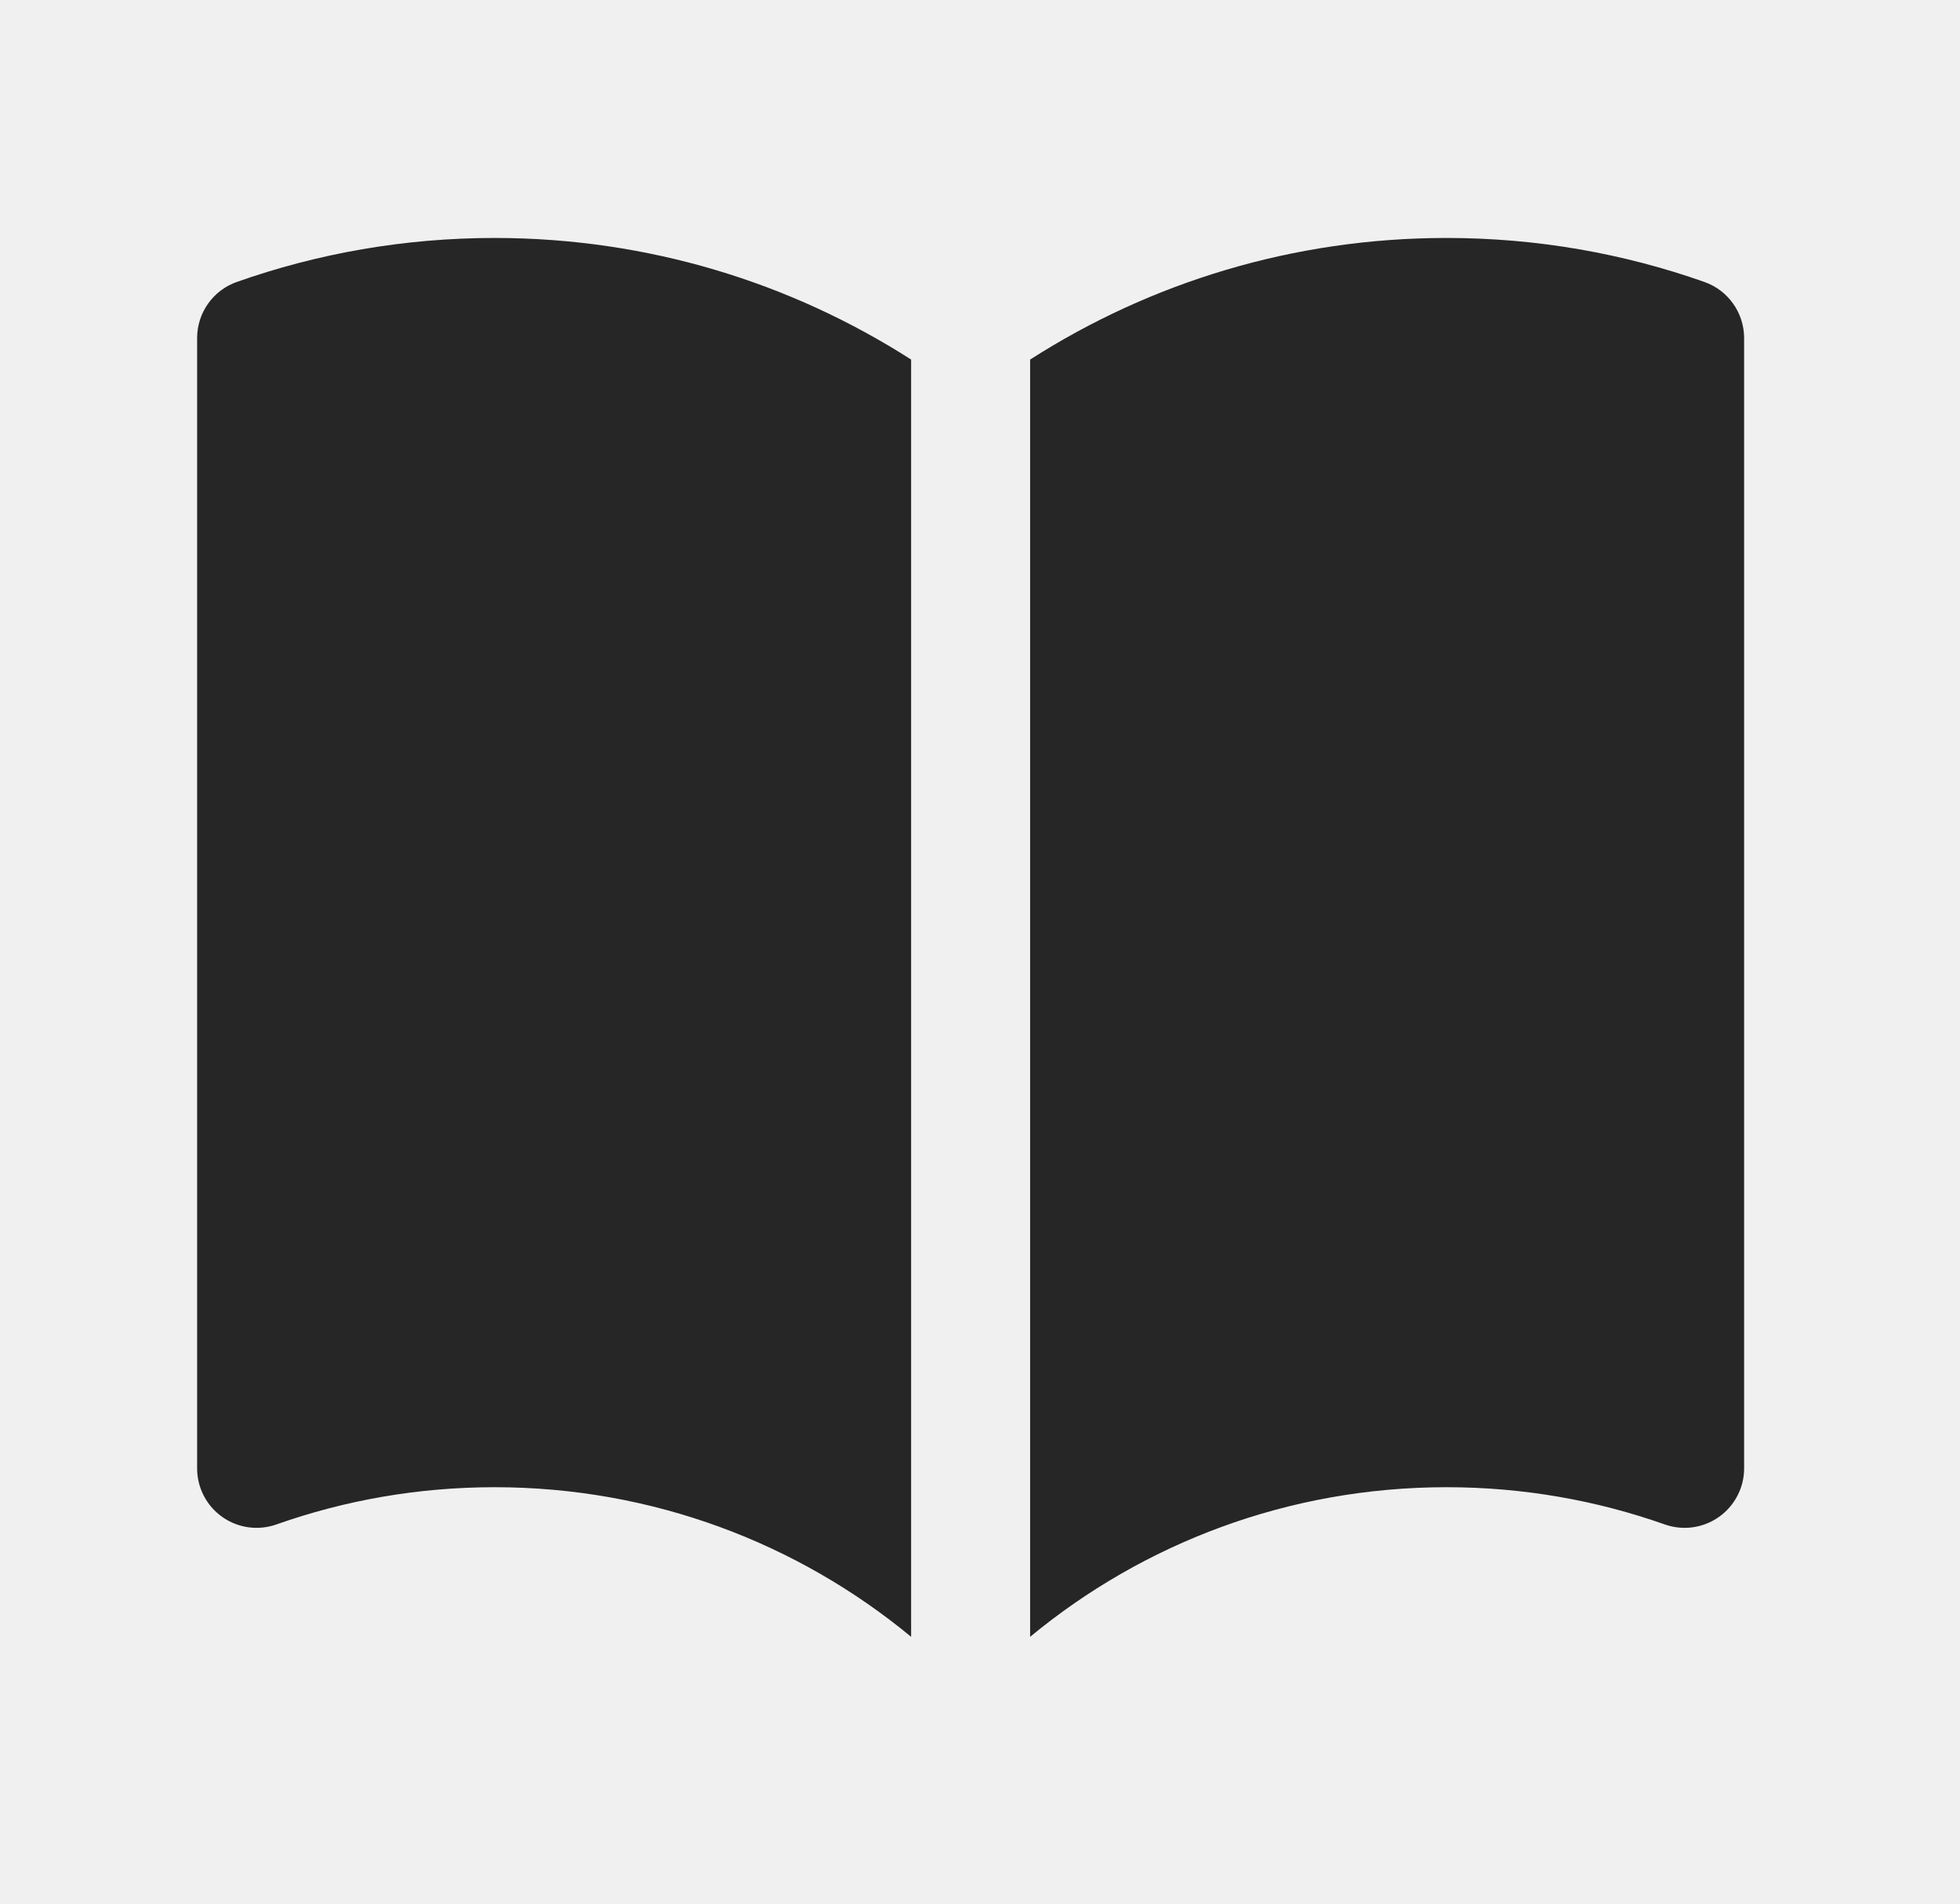
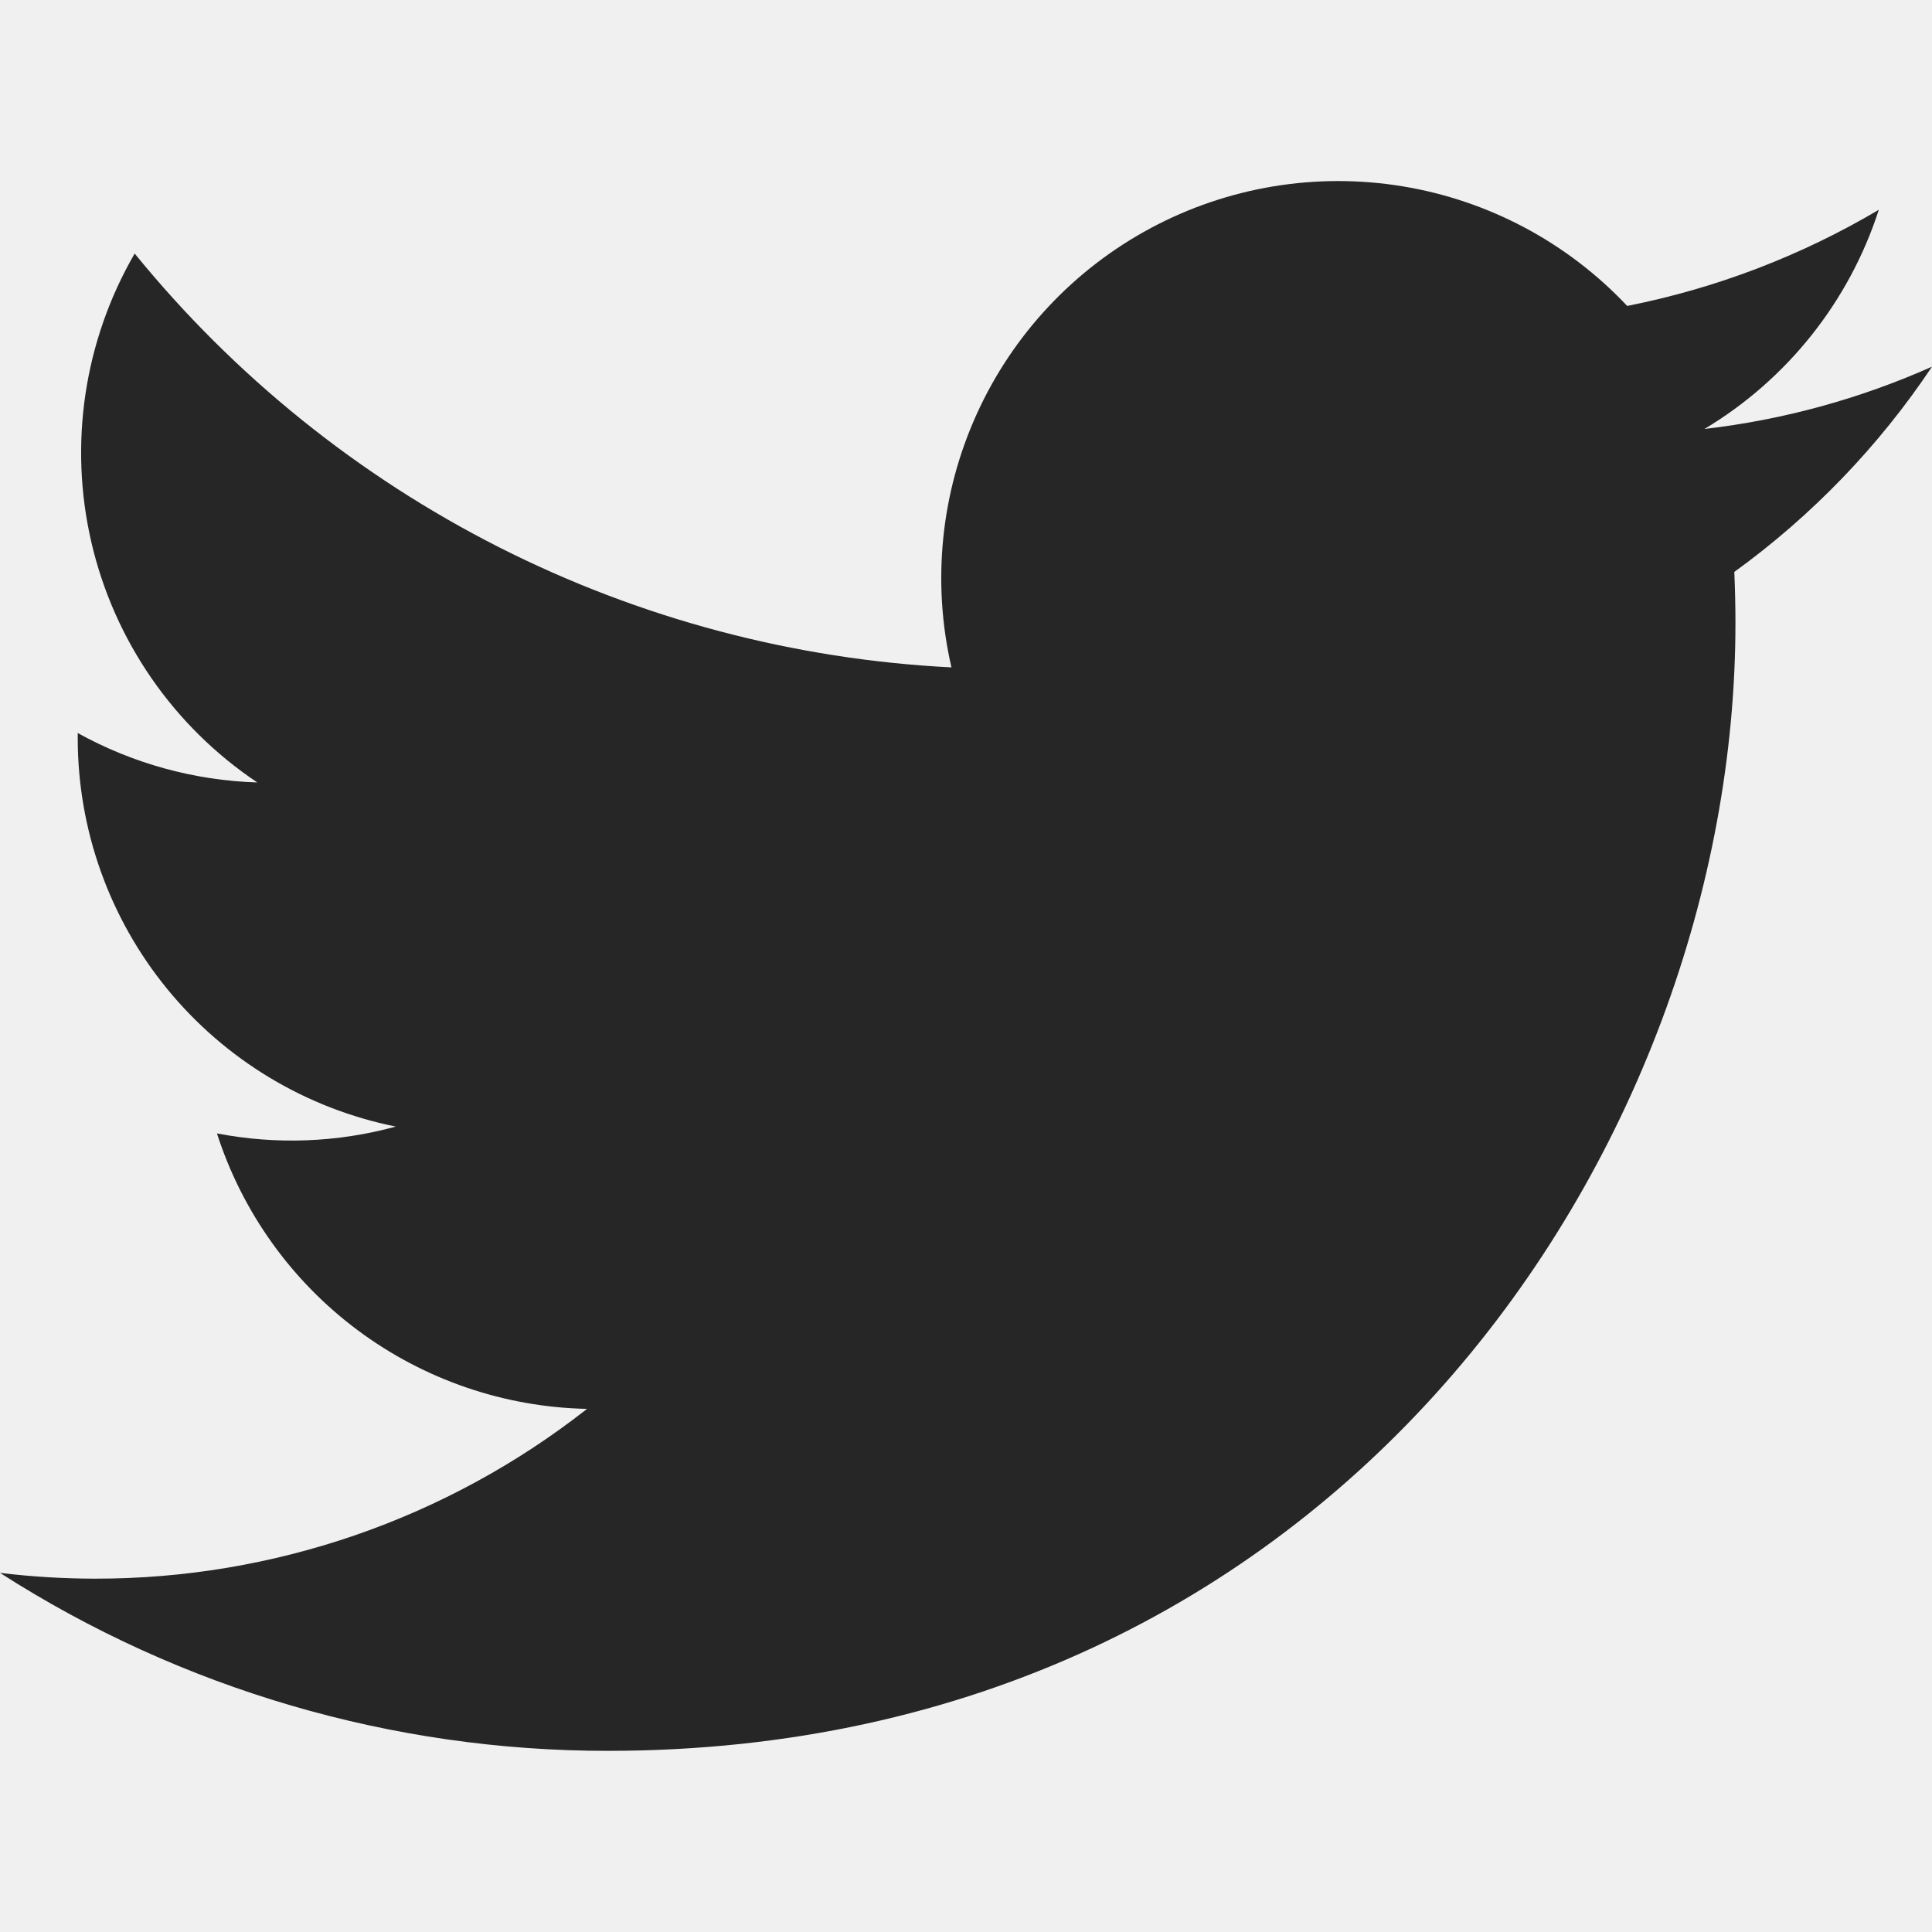
- <svg xmlns="http://www.w3.org/2000/svg" width="35" height="34" viewBox="0 0 35 34" fill="none">
-   <path d="M16.27 6.422C14.123 5.047 11.57 4.25 8.832 4.25C7.22 4.25 5.669 4.527 4.228 5.036C3.803 5.186 3.52 5.588 3.52 6.038V26.226C3.52 26.57 3.687 26.894 3.969 27.093C4.25 27.292 4.611 27.342 4.936 27.227C6.153 26.797 7.464 26.562 8.832 26.562C11.658 26.562 14.248 27.564 16.27 29.234V6.422Z" fill="#262626" />
-   <path d="M18.395 29.234C20.416 27.564 23.006 26.562 25.832 26.562C27.2 26.562 28.511 26.797 29.728 27.227C30.053 27.342 30.414 27.292 30.695 27.093C30.977 26.894 31.145 26.57 31.145 26.226V6.038C31.145 5.588 30.861 5.186 30.436 5.036C28.995 4.527 27.445 4.25 25.832 4.25C23.094 4.25 20.541 5.047 18.395 6.422V29.234Z" fill="#262626" />
+ <svg xmlns="http://www.w3.org/2000/svg" width="34" height="34" viewBox="0 0 34 34" fill="none">
+   <g clip-path="url(#clip0_104_877)">
+     <path d="M10.696 30.812C23.523 30.812 30.541 20.183 30.541 10.968C30.541 10.669 30.534 10.363 30.521 10.065C31.886 9.077 33.064 7.854 34 6.453C32.729 7.019 31.379 7.389 29.996 7.549C31.452 6.677 32.542 5.306 33.064 3.692C31.694 4.503 30.197 5.075 28.636 5.384C27.584 4.266 26.193 3.526 24.678 3.278C23.163 3.03 21.609 3.288 20.255 4.012C18.902 4.736 17.824 5.886 17.19 7.284C16.555 8.681 16.398 10.249 16.744 11.745C13.972 11.605 11.26 10.885 8.783 9.631C6.307 8.376 4.122 6.615 2.37 4.462C1.48 5.997 1.207 7.814 1.608 9.543C2.009 11.272 3.053 12.783 4.528 13.77C3.421 13.735 2.337 13.437 1.368 12.9V12.986C1.367 14.598 1.924 16.159 2.944 17.406C3.965 18.653 5.385 19.508 6.965 19.826C5.939 20.107 4.862 20.148 3.818 19.946C4.263 21.331 5.131 22.543 6.298 23.412C7.466 24.281 8.876 24.764 10.331 24.794C7.86 26.734 4.808 27.787 1.667 27.782C1.11 27.781 0.553 27.747 0 27.68C3.192 29.727 6.904 30.814 10.696 30.812Z" fill="#262626" />
+   </g>
+   <defs>
+     <clipPath id="clip0_104_877">
+       <rect width="34" height="34" fill="white" />
+     </clipPath>
+   </defs>
</svg>
